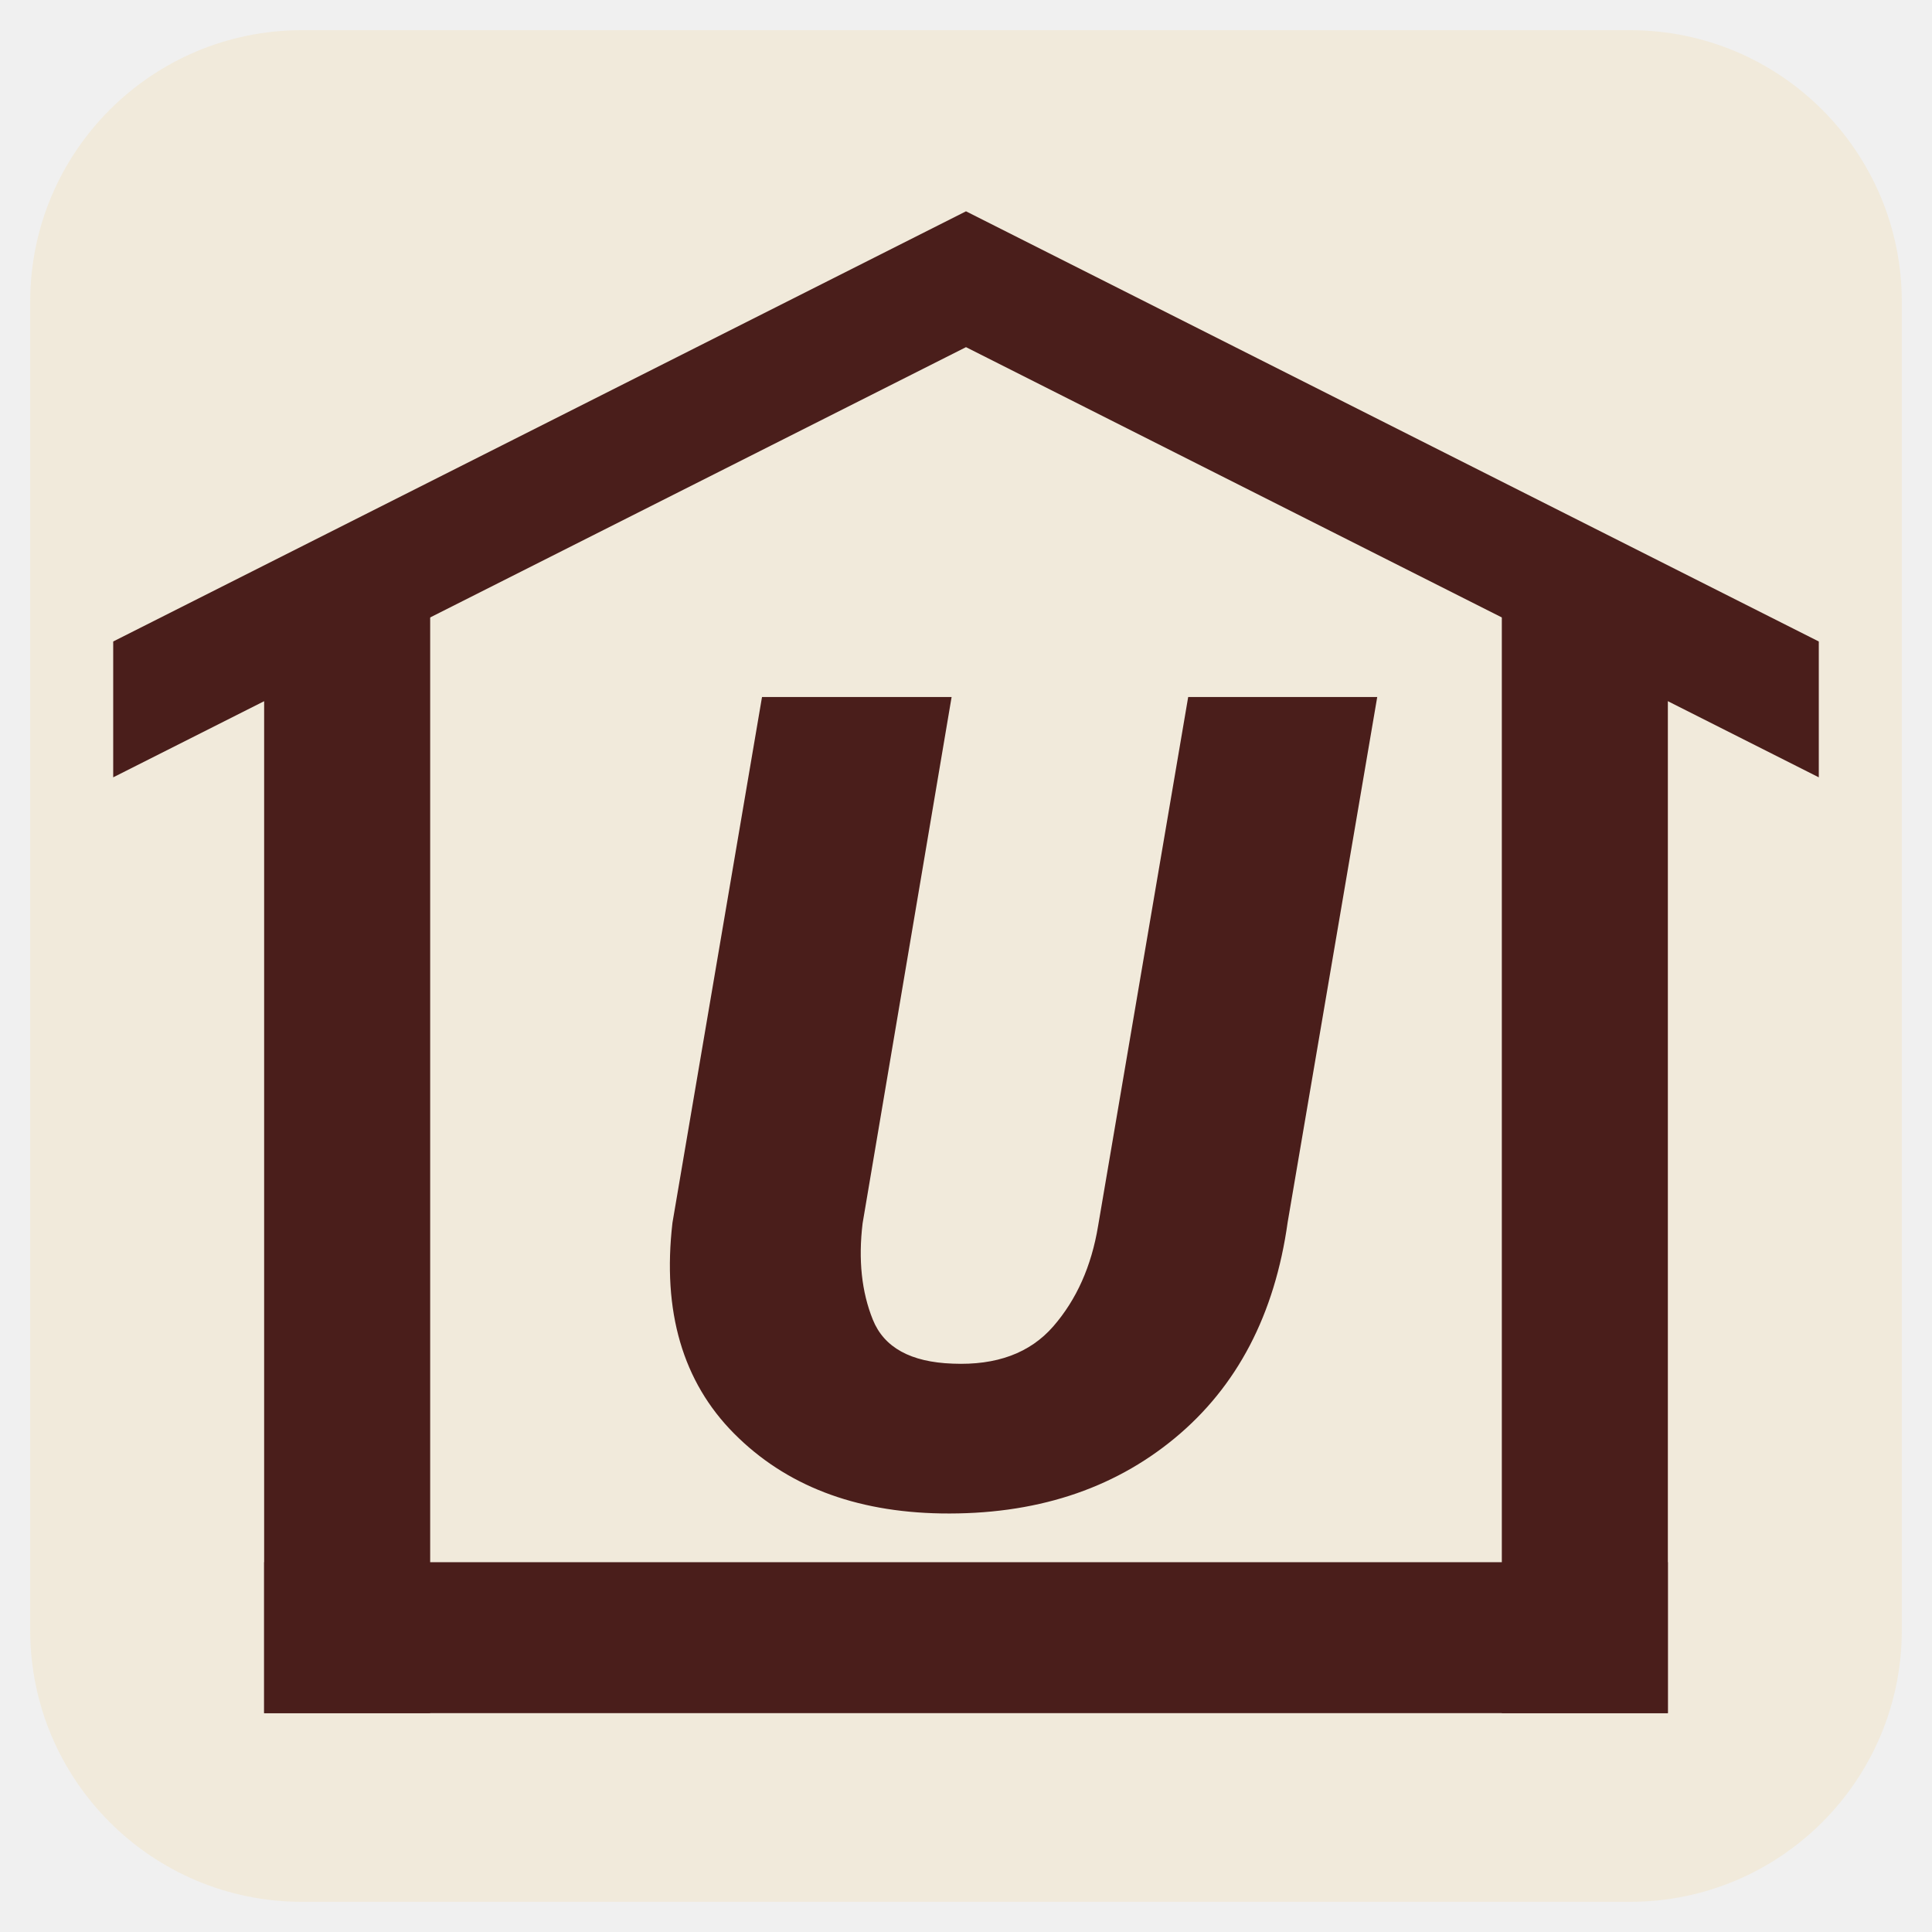
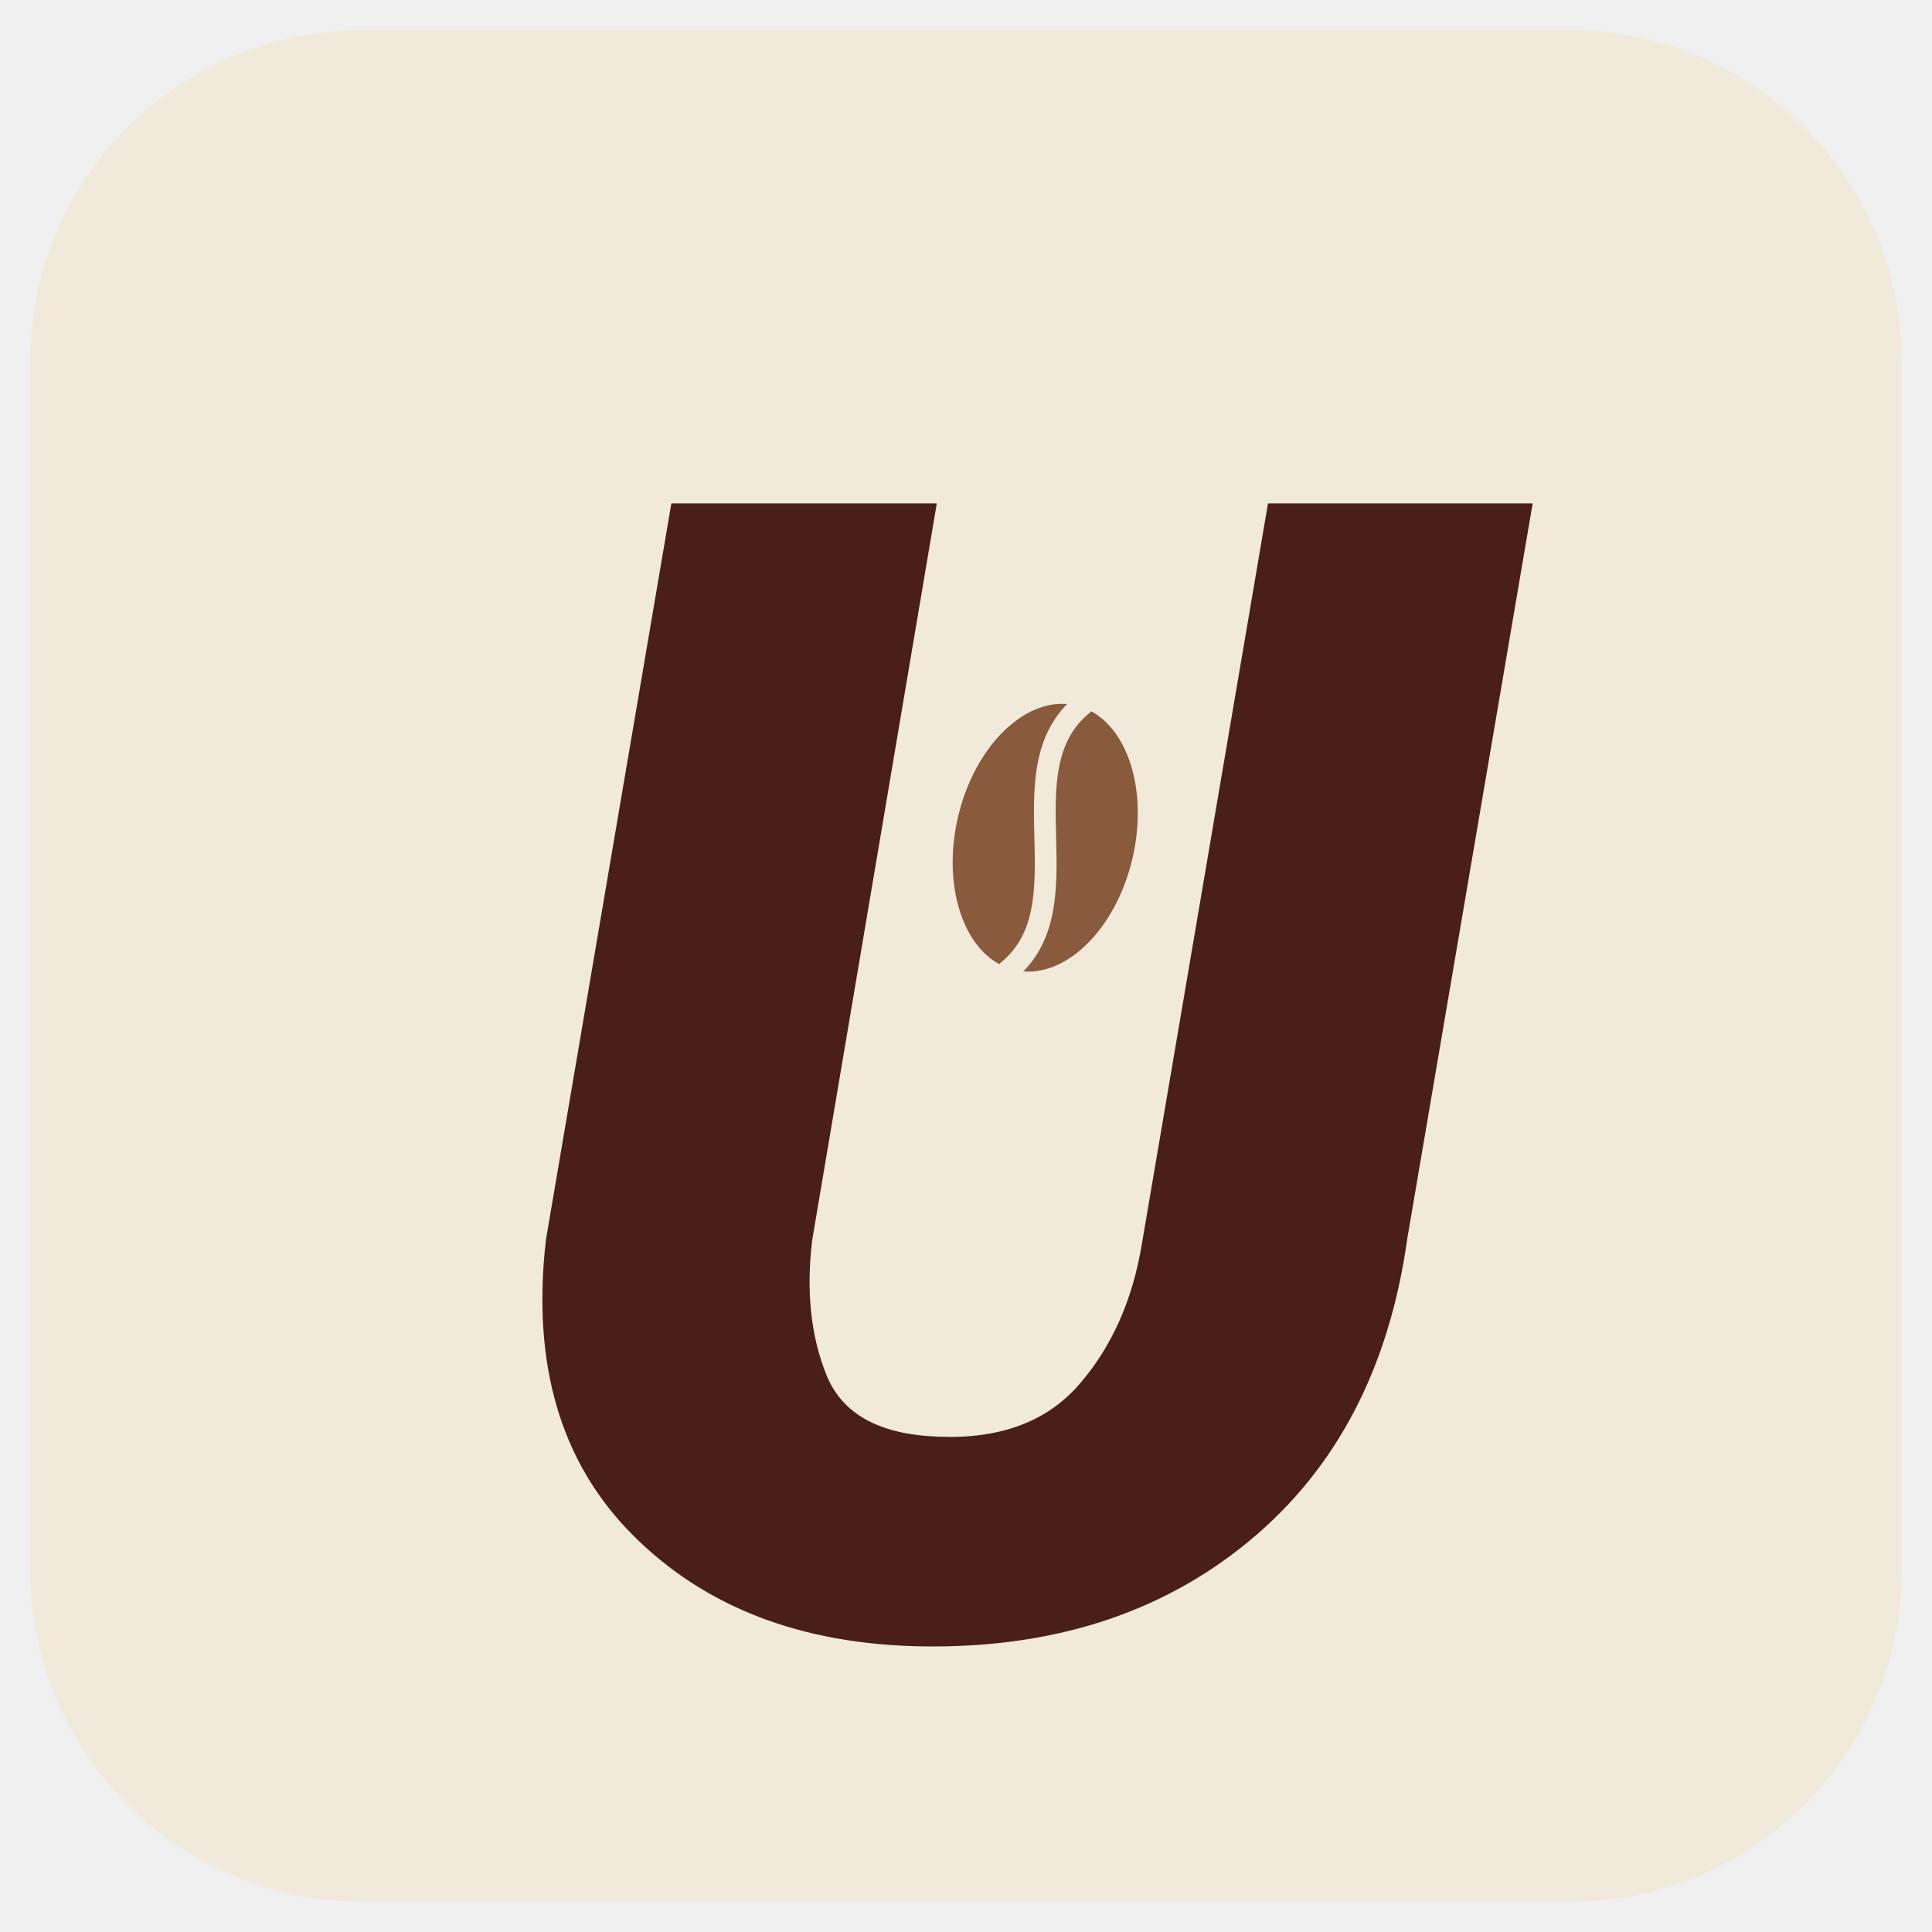
<svg xmlns="http://www.w3.org/2000/svg" viewBox="0 0 512 512" width="512" height="512">
-   <rect x="8" y="8" width="496" height="496" rx="72" fill="#F1EADB" />
-   <path fill="#4A1E1B" d="M314.881 184.719H364.979L341.248 323.879Q336.121 360.646 311.292 381.154Q286.463 401.662 249.402 401.076Q214.979 400.49 194.544 379.909Q174.109 359.328 178.211 324.025L201.941 184.719H252.186L228.602 324.172Q226.844 338.674 231.312 349.733Q235.779 360.793 252.479 361.379Q269.91 362.111 279.139 351.491Q288.367 340.871 291.004 324.904Z" />
-   <rect x="70" y="150" width="44" height="304" fill="#4A1E1B" />
-   <rect x="398" y="150" width="44" height="304" fill="#4A1E1B" />
-   <rect x="70" y="414" width="372" height="40" fill="#4A1E1B" />
-   <polygon fill="#4A1E1B" points="30,170 256,56 482,170 482,206 256,92 30,206" />
+   <defs>
+     <mask id="hendidura" maskContentUnits="userSpaceOnUse" x="-2" y="-2" width="4" height="4">
+       <rect x="-2" y="-2" width="4" height="4" fill="#fff" />
+       <path d="M0.05,-1.02 C-0.42,-0.42 0.42,0.42 -0.05,1.02" fill="none" stroke="#000" stroke-width="0.16" stroke-linecap="round" />
+     </mask>
+     <g id="grano">
+       <ellipse rx="0.66" ry="1" mask="url(#hendidura)" />
+     </g>
+   </defs>
+   <rect x="8" y="8" width="496" height="496" rx="88" fill="#F1EADB" />
+   <path fill="#4A1E1B" d="M336.033 133.406H406.17L372.947 328.23Q365.77 379.705 331.009 408.416Q296.248 437.127 244.363 436.307Q196.17 435.486 167.562 406.673Q138.953 377.859 144.695 328.436L177.918 133.406H248.26L215.242 328.641Q212.781 348.943 219.036 364.427Q225.291 379.91 248.67 380.73Q273.074 381.756 285.994 366.888Q298.914 352.02 302.605 329.666Z" />
+   <use href="#grano" fill="#8A5A3C" transform="translate(277.0,222.0) rotate(13) scale(36.00)" />
</svg>
